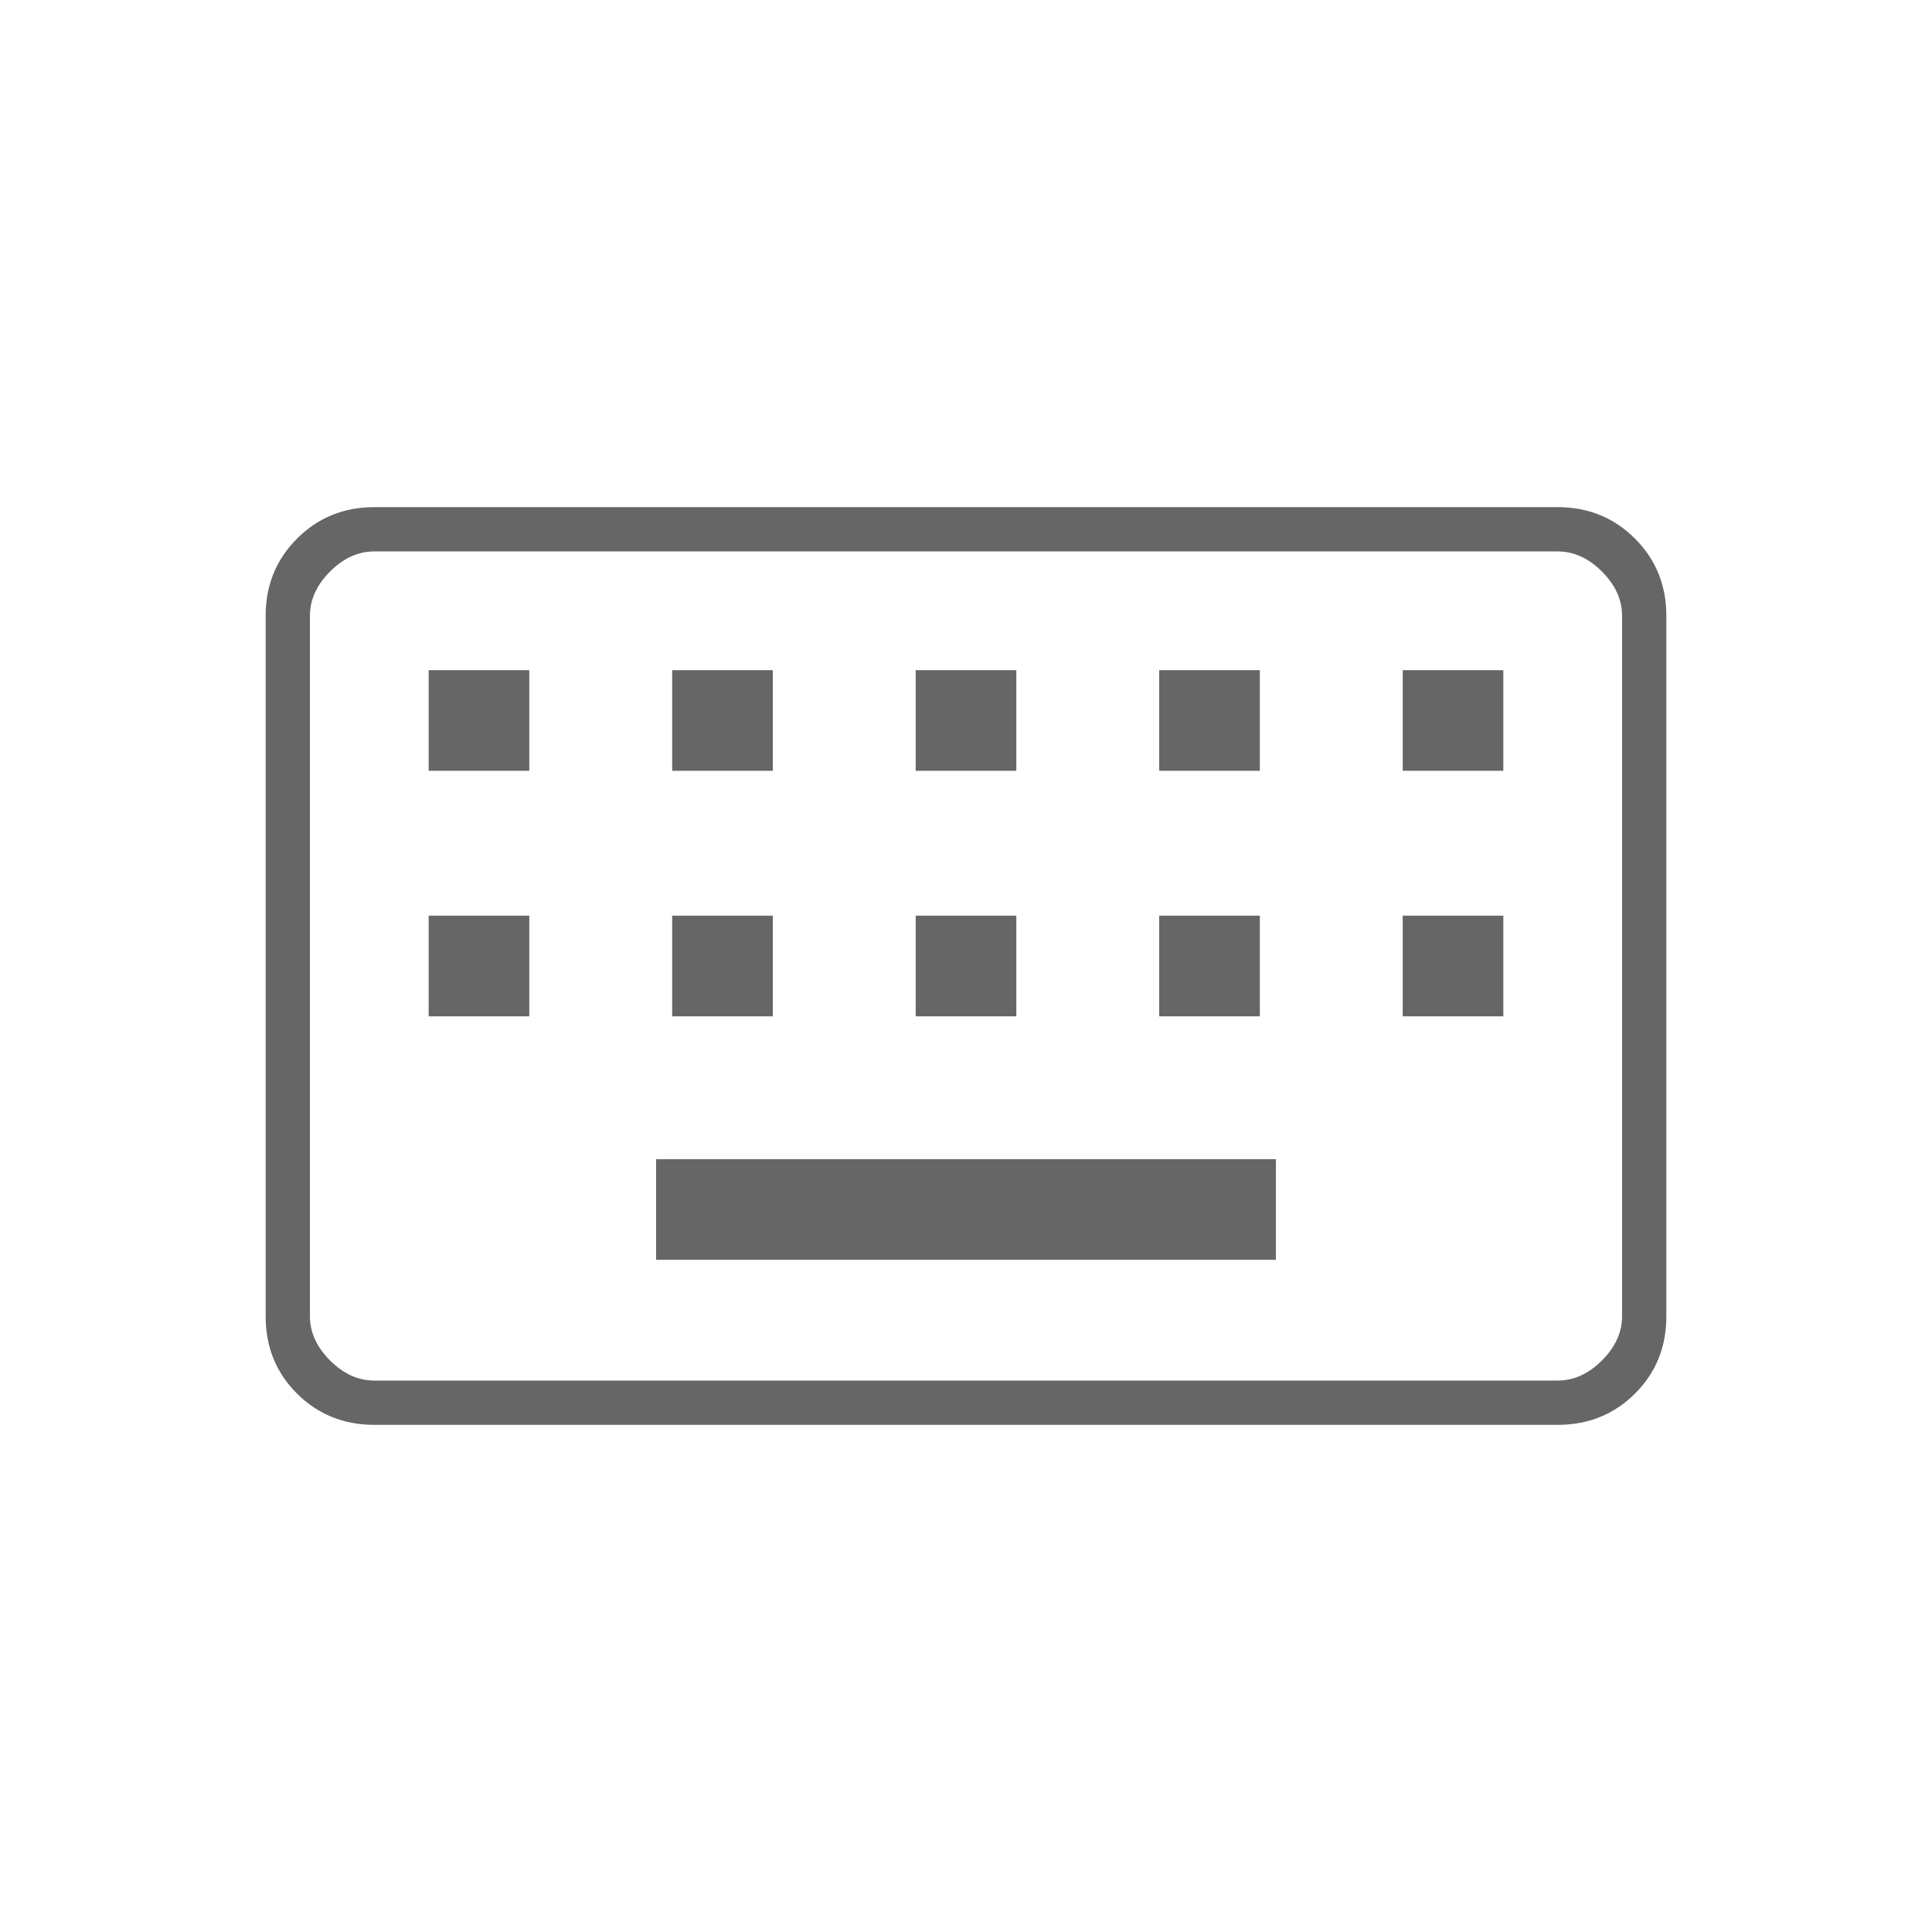
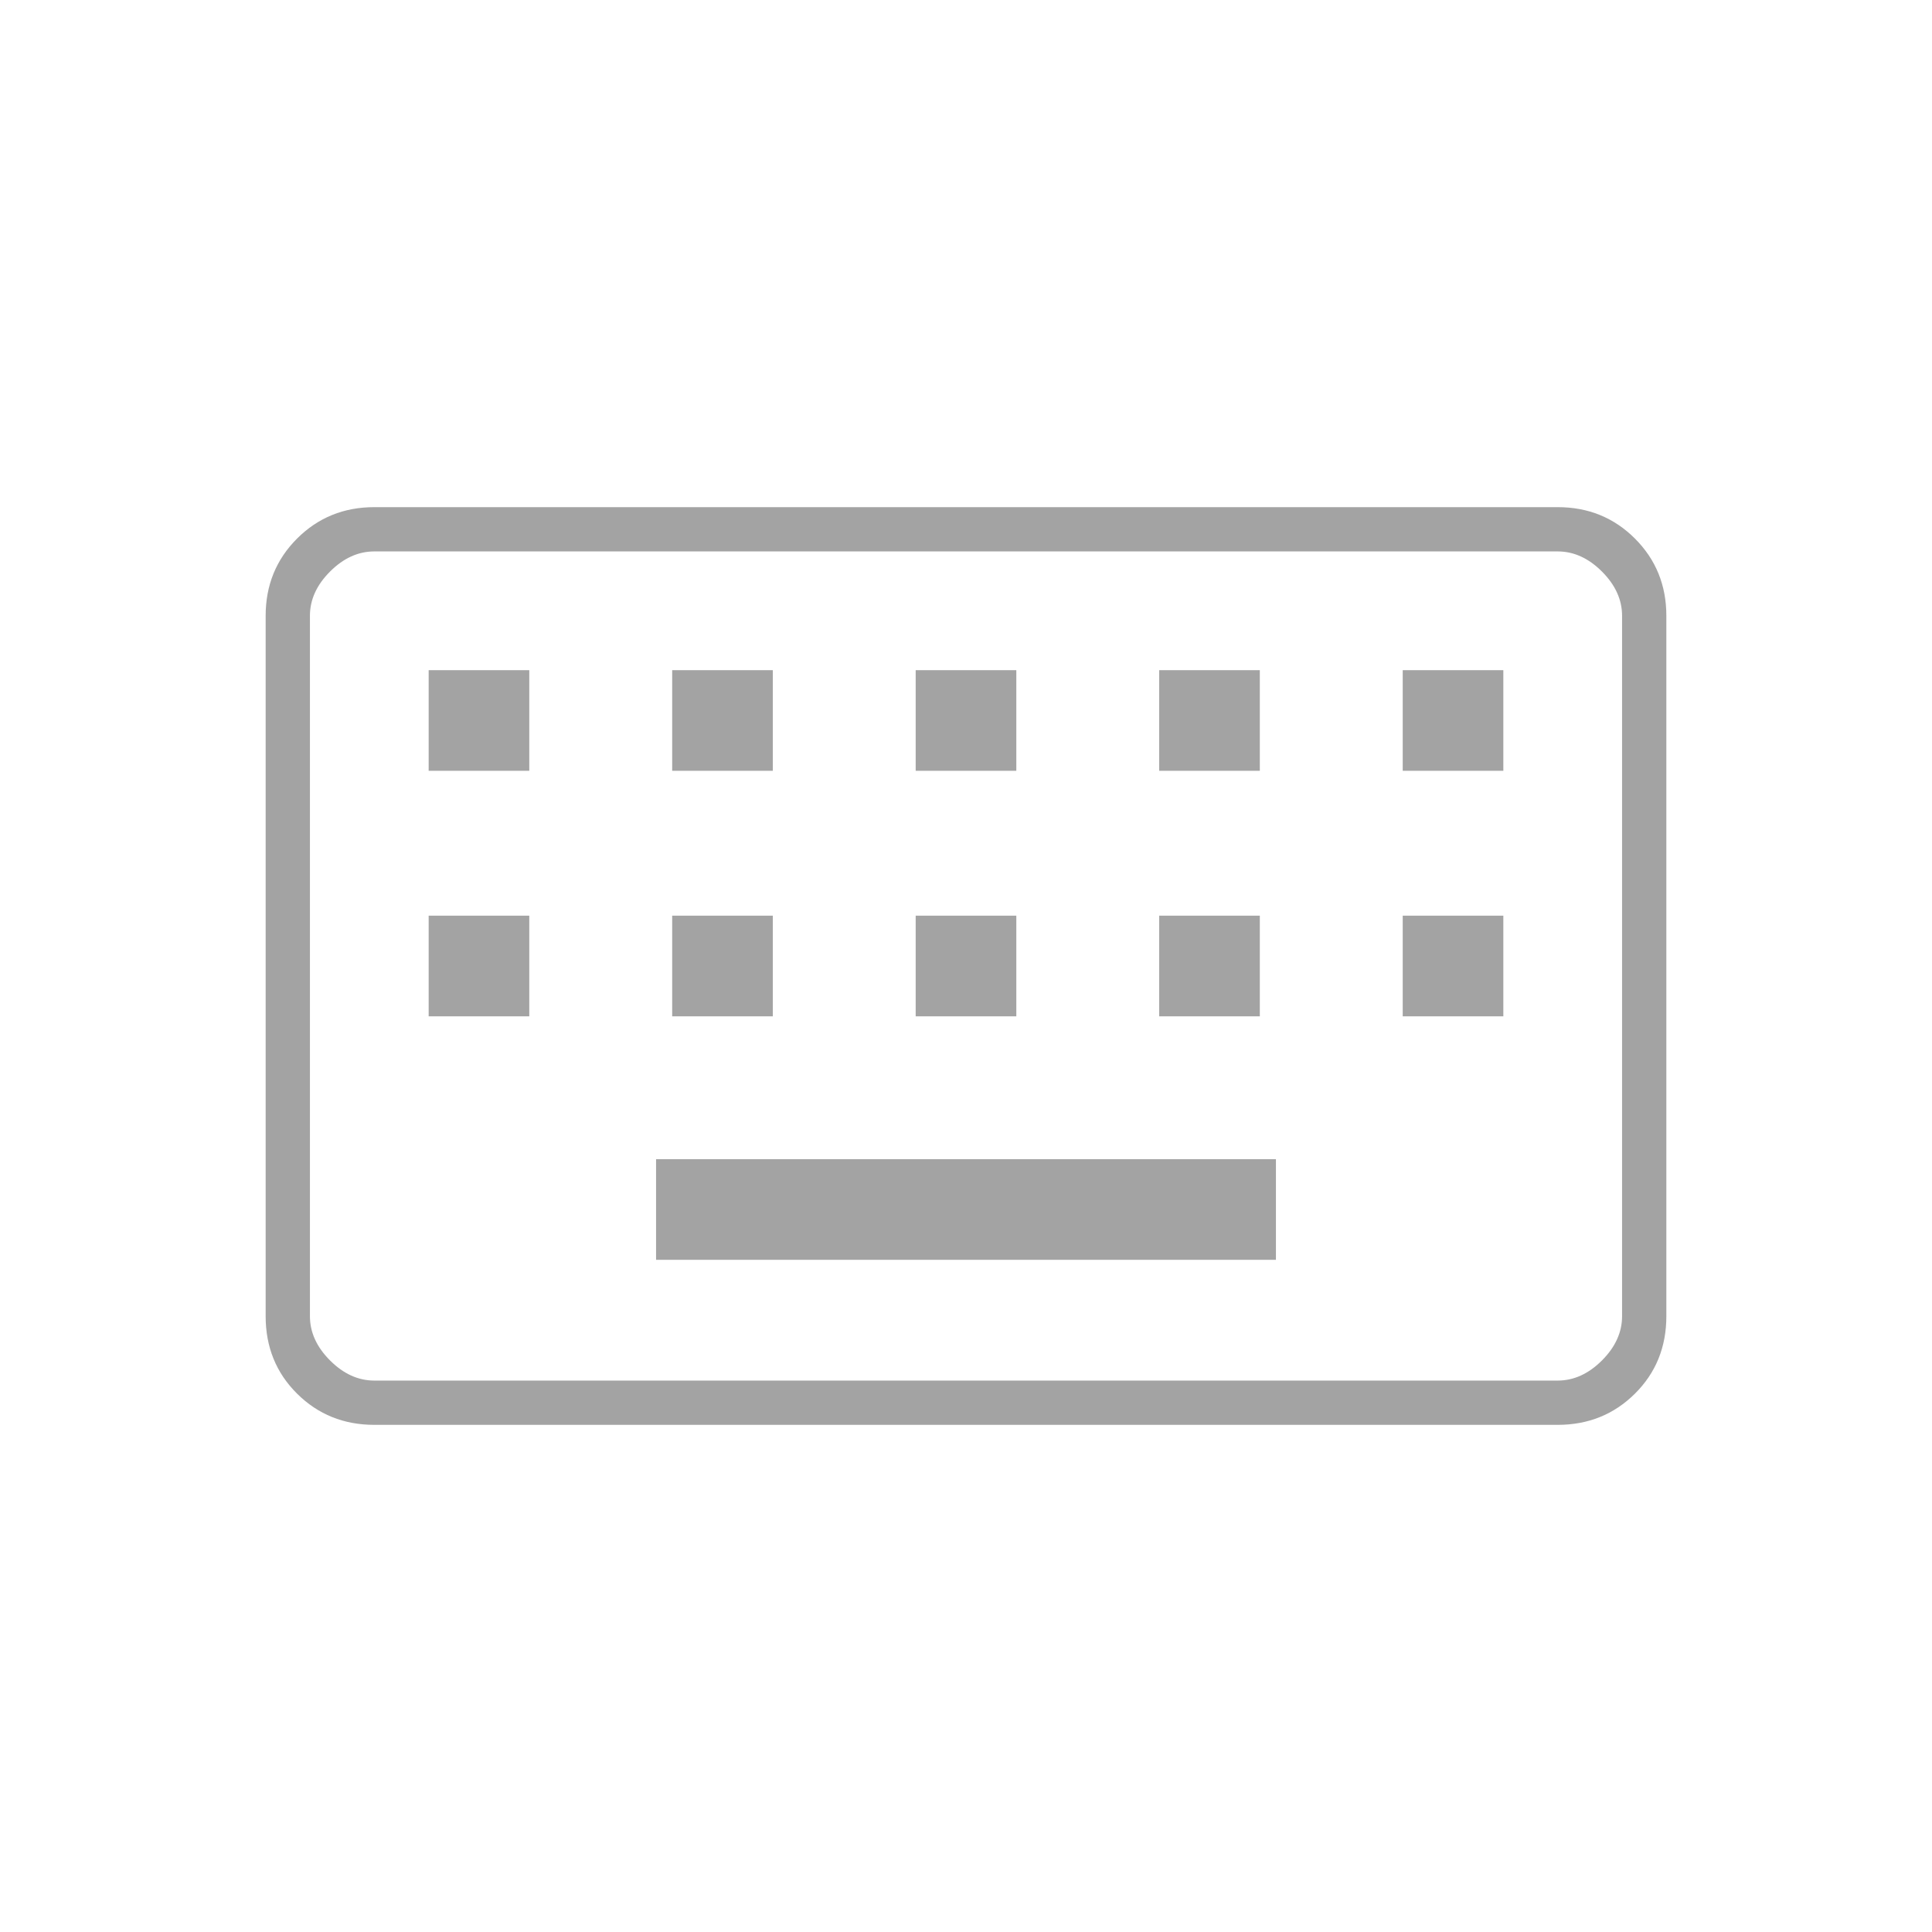
- <svg xmlns="http://www.w3.org/2000/svg" height="48px" viewBox="0 -960 960 960" width="48px" fill="#666666">
+ <svg xmlns="http://www.w3.org/2000/svg" height="48px" viewBox="0 -960 960 960" width="48px" fill="#A3A3A3">
  <path d="M186-252q-22.77 0-38.39-15.5Q132-283 132-306v-348q0-22.78 15.61-38.39Q163.23-708 186-708h588q22.78 0 38.39 15.61T828-654v348q0 23-15.61 38.5T774-252H186Zm0-22h588q12 0 22-10t10-22v-348q0-12-10-22t-22-10H186q-12 0-22 10t-10 22v348q0 12 10 22t22 10Zm140-60h308v-50H326v50ZM213-455h50v-50h-50v50Zm121 0h50v-50h-50v50Zm121 0h50v-50h-50v50Zm121 0h50v-50h-50v50Zm121 0h50v-50h-50v50ZM213-577h50v-50h-50v50Zm121 0h50v-50h-50v50Zm121 0h50v-50h-50v50Zm121 0h50v-50h-50v50Zm121 0h50v-50h-50v50ZM154-274v-412 412Z" />
</svg>
